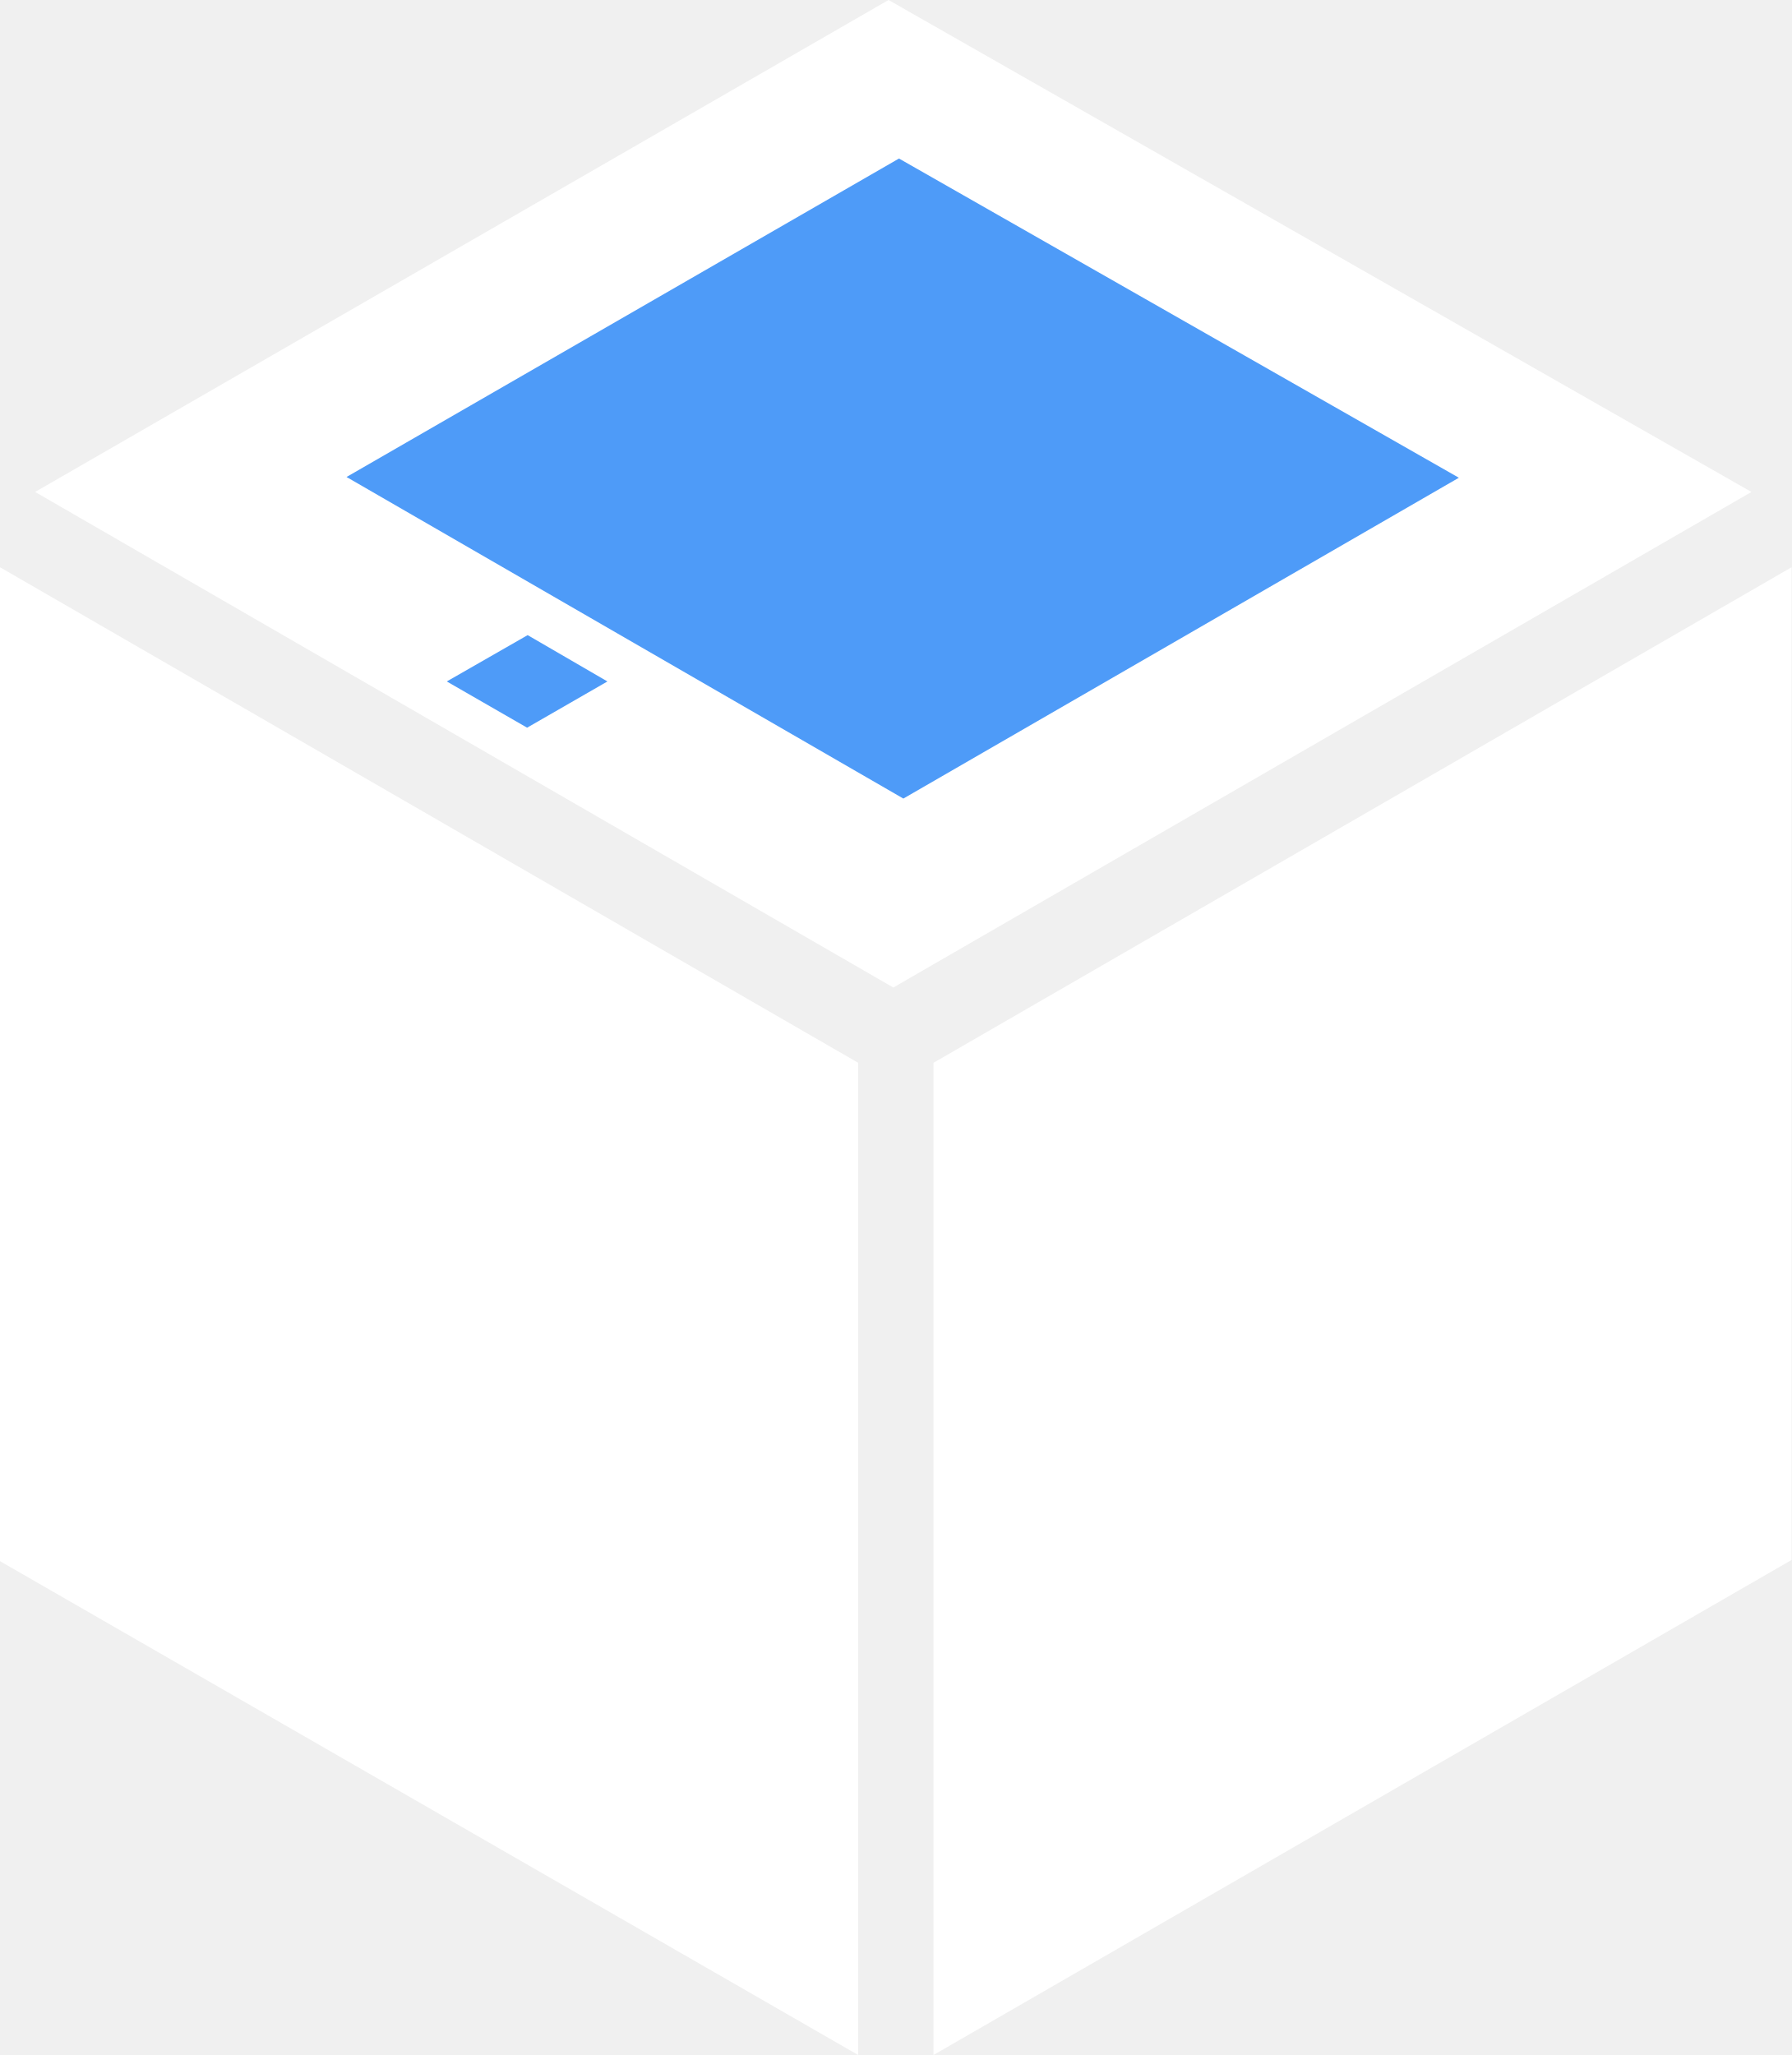
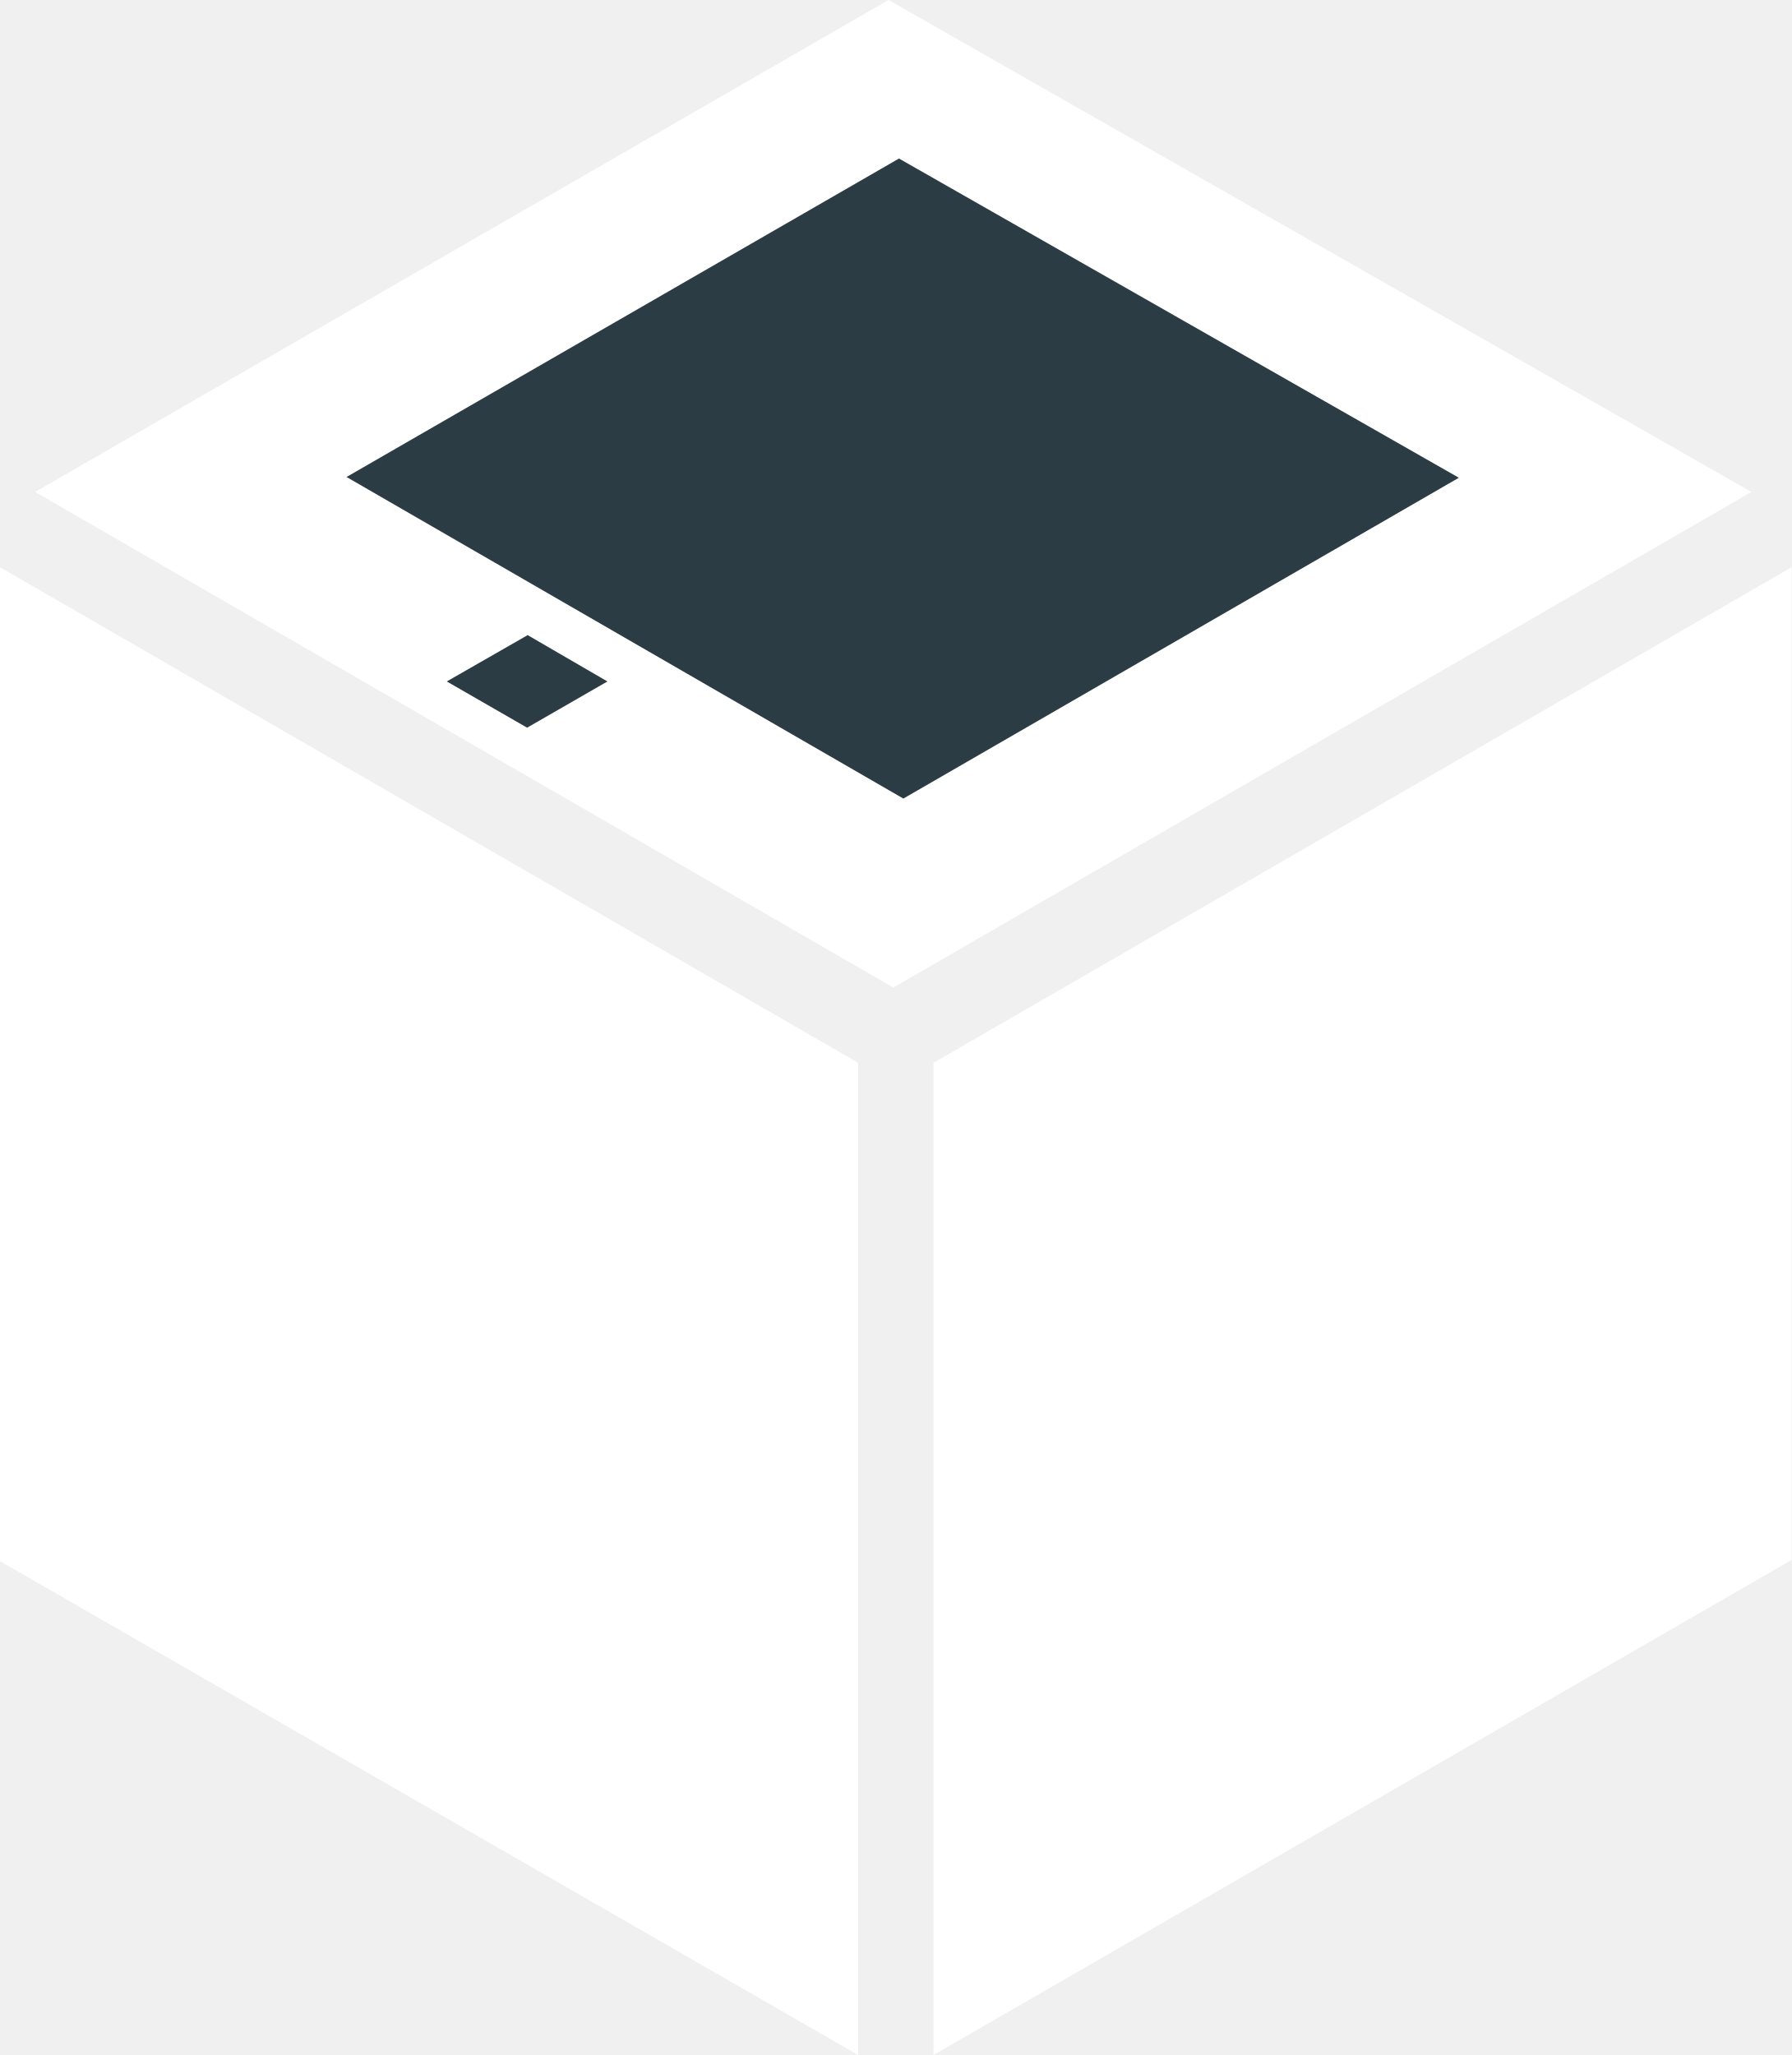
<svg xmlns="http://www.w3.org/2000/svg" id="Capa_2" fill="#FFF" viewBox="0 0 356.89 409.37">
  <defs>
    <style>
-         .cls-1{fill:#4E9BF8;}.cls-2{fill:#fff;}
+         .cls-1{fill:#2c3c44;}.cls-2{fill:#fff;}
        </style>
  </defs>
  <g id="Capa_1-2">
    <polygon class="cls-2" points="7 98 177 0 348.89 98 177.95 196.72 7 98" />
    <polygon class="cls-1" points="69.03 95.02 179.08 31.58 290.61 95.17 179.95 159.08 69.03 95.02" />
    <polygon class="cls-2" points="170.95 409.37 0 310.99 0 113 170.95 211.72 170.95 409.37" />
    <polygon class="cls-2" points="185.95 409.37 185.95 211.72 356.89 113 356.89 310.75 185.95 409.37" />
    <polygon class="cls-1" points="89 135.75 105.11 126.52 121 135.75 105 144.96 89 135.75" />
  </g>
</svg>
